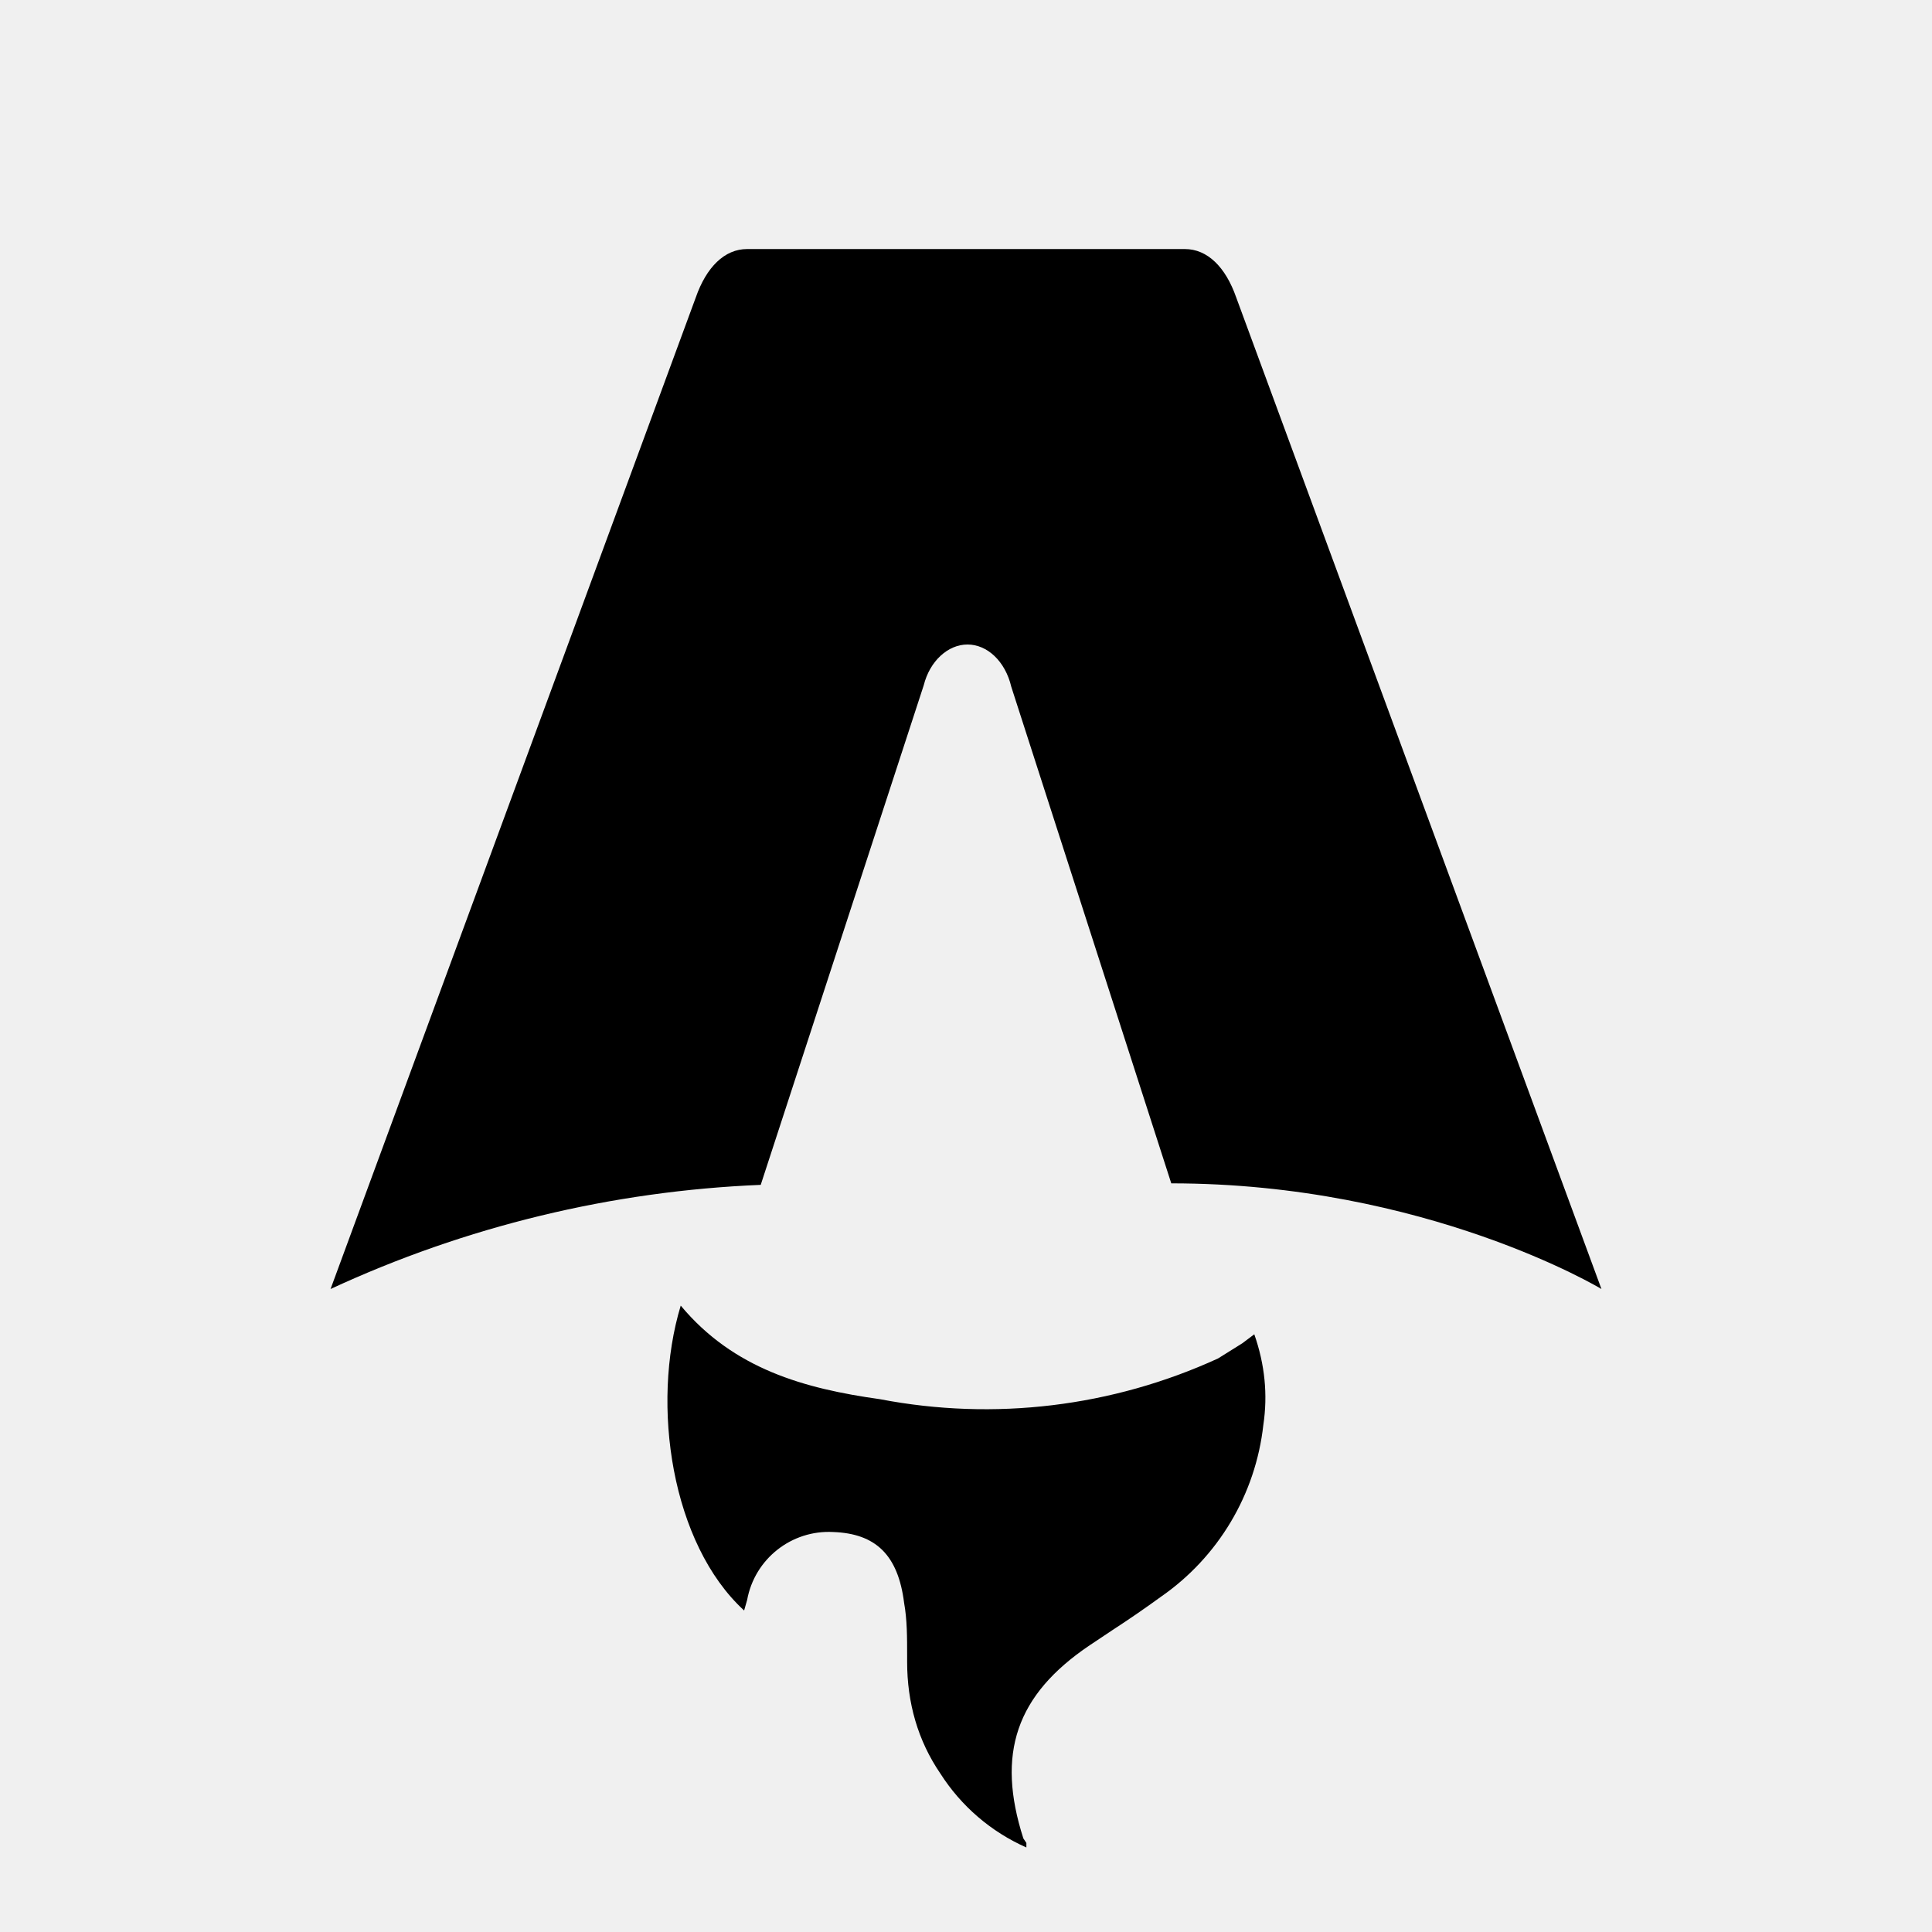
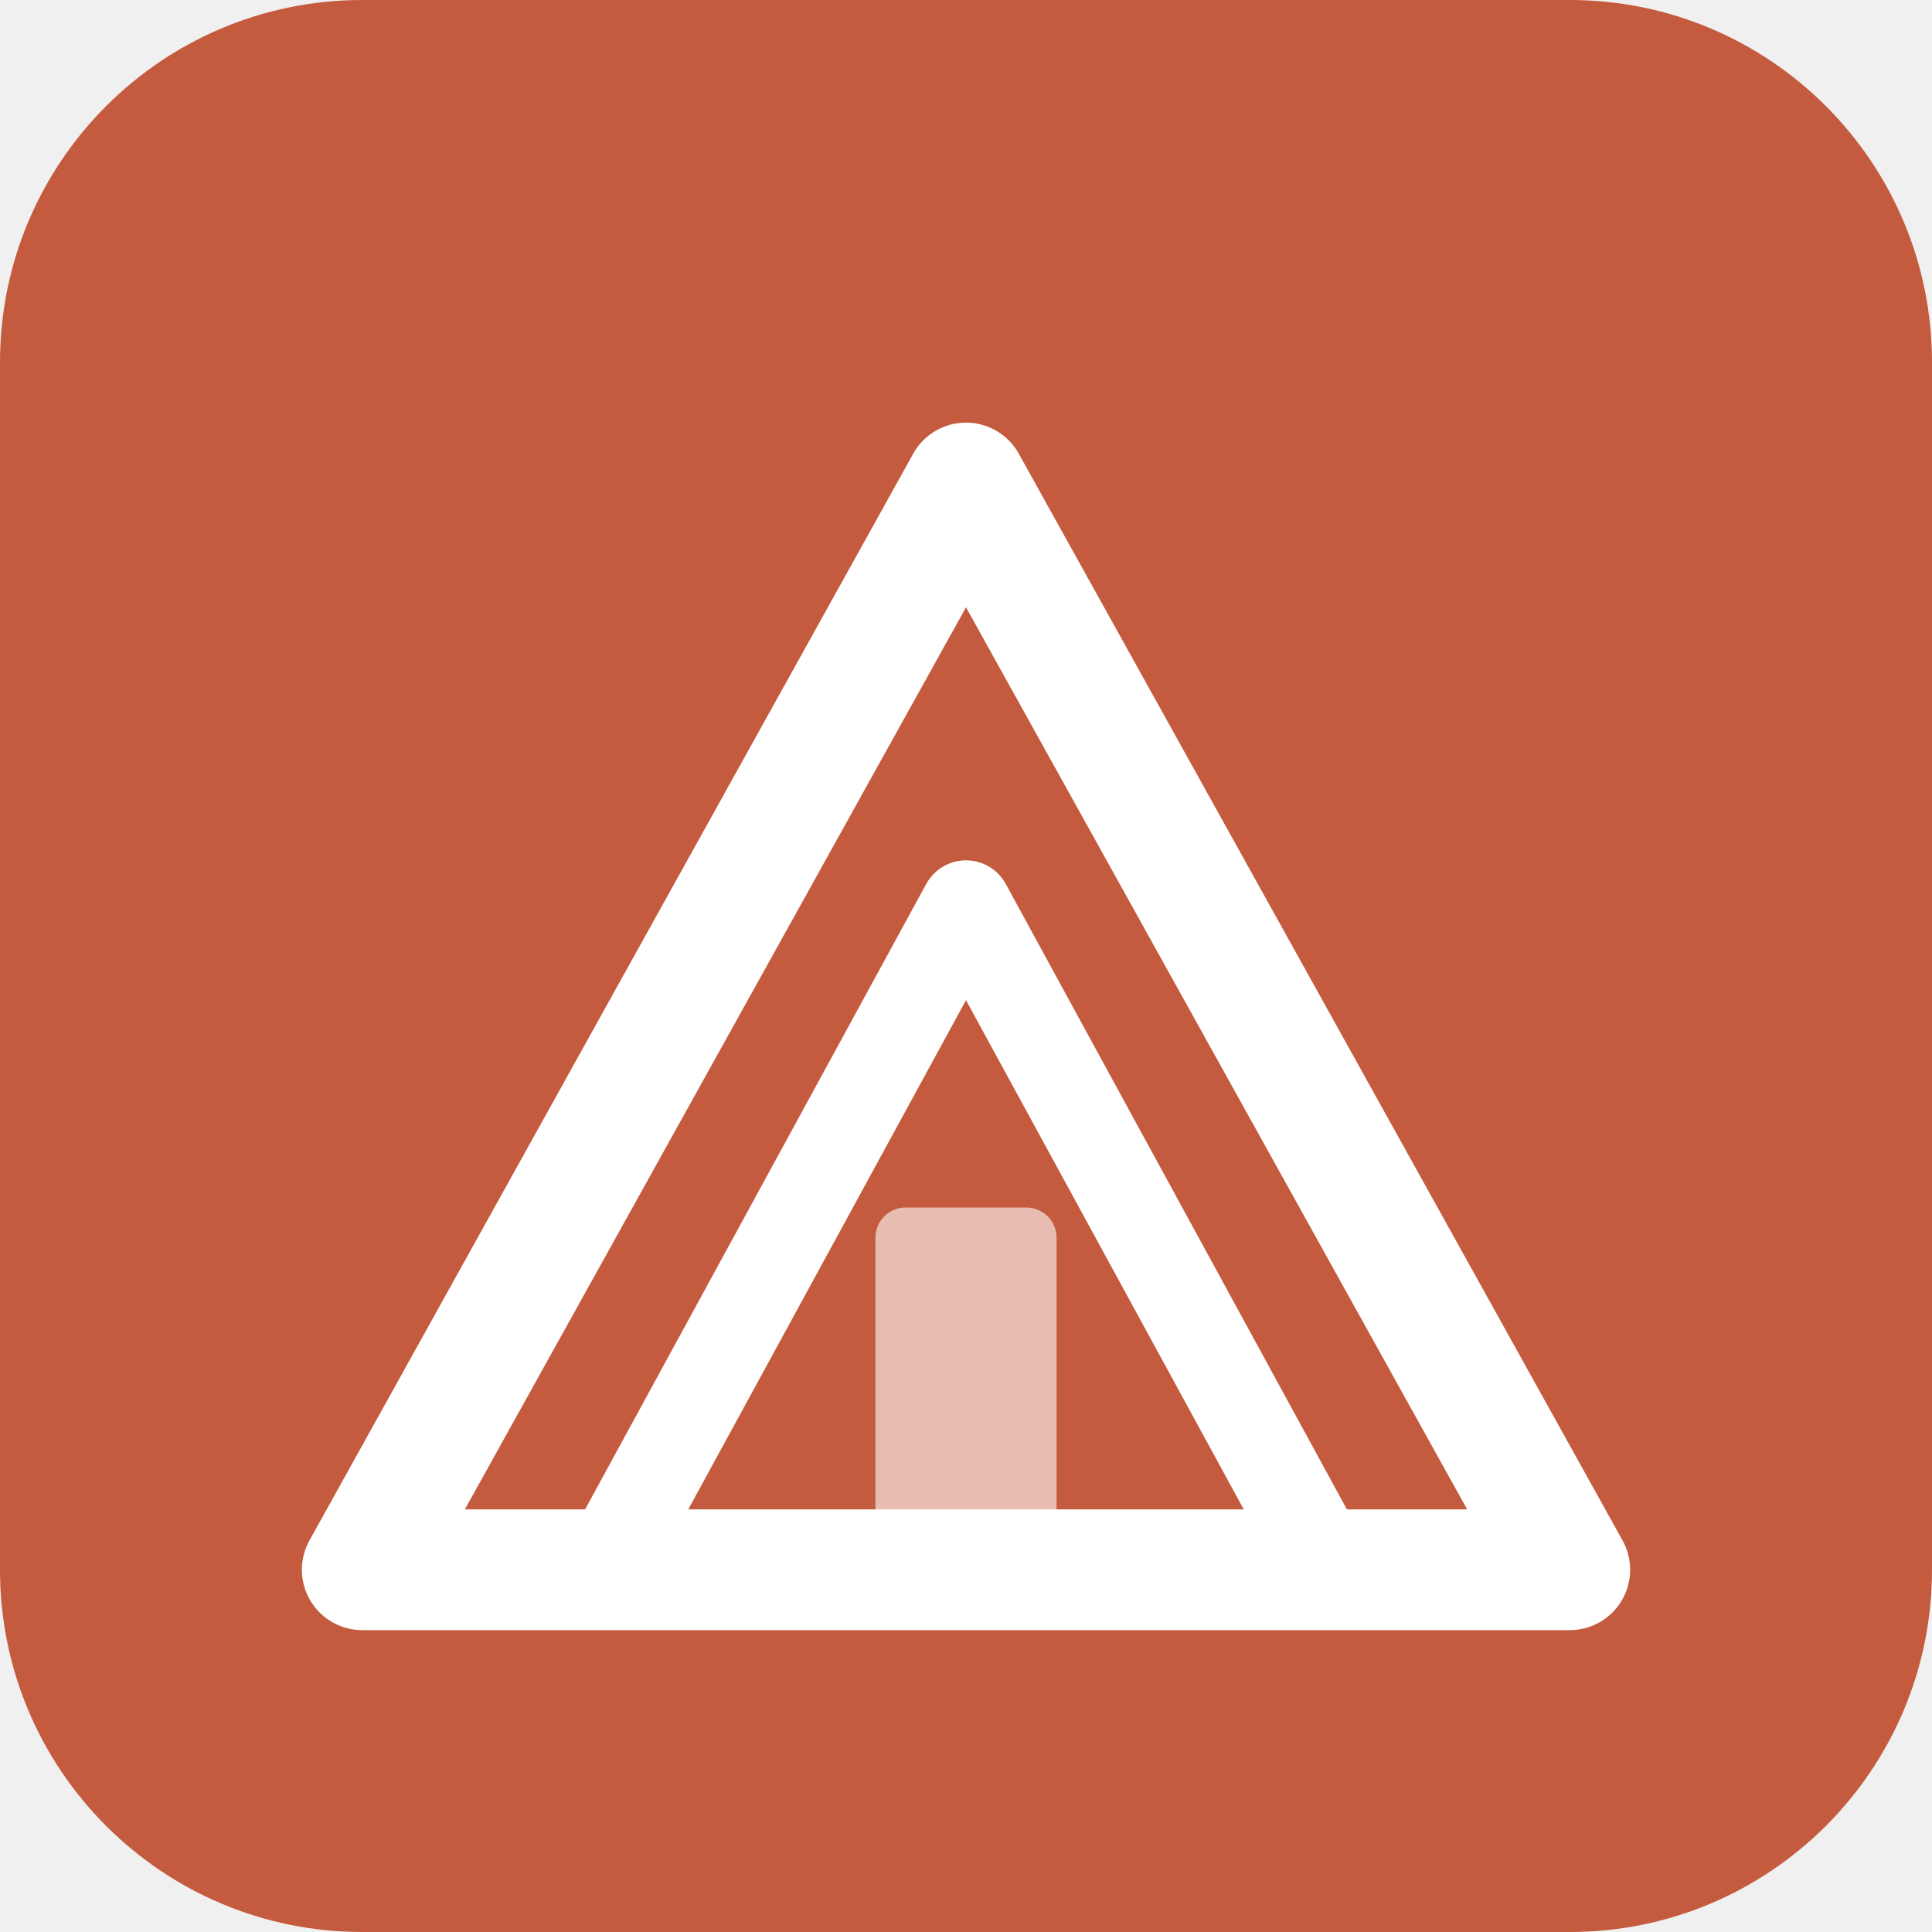
- <svg xmlns="http://www.w3.org/2000/svg" fill="none" viewBox="0 0 128 128">
-   <path d="M50.4 78.5a75.1 75.1 0 0 0-28.5 6.9l24.2-65.7c.7-2 1.9-3.2 3.4-3.2h29c1.5 0 2.7 1.2 3.4 3.2l24.2 65.7s-11.6-7-28.5-7L67 45.5c-.4-1.7-1.6-2.8-2.9-2.8-1.3 0-2.5 1.1-2.9 2.7L50.4 78.5Zm-1.1 28.2Zm-4.2-20.2c-2 6.6-.6 15.8 4.2 20.2a17.5 17.5 0 0 1 .2-.7 5.5 5.5 0 0 1 5.7-4.5c2.8.1 4.3 1.5 4.7 4.7.2 1.1.2 2.3.2 3.5v.4c0 2.7.7 5.2 2.2 7.4a13 13 0 0 0 5.7 4.9v-.3l-.2-.3c-1.8-5.6-.5-9.5 4.4-12.8l1.5-1a73 73 0 0 0 3.2-2.2 16 16 0 0 0 6.8-11.4c.3-2 .1-4-.6-6l-.8.6-1.6 1a37 37 0 0 1-22.4 2.7c-5-.7-9.7-2-13.2-6.2Z" />
-   <style>
-         path { fill: #000; }
-         @media (prefers-color-scheme: dark) {
-             path { fill: #FFF; }
-         }
-     </style>
+ <svg xmlns="http://www.w3.org/2000/svg" viewBox="0 0 32 32">
+   <rect width="32" height="32" rx="6" fill="#c45b3e" />
+   <path d="M6 26 L16 8 L26 26 Z" fill="none" stroke="#fff" stroke-width="2" stroke-linejoin="round" />
+   <path d="M10 26 L16 15 L22 26 Z" fill="none" stroke="#fff" stroke-width="1.5" stroke-linejoin="round" />
+   <rect x="14.5" y="20" width="3" height="6" rx="0.5" fill="#fff" opacity="0.6" />
</svg>
